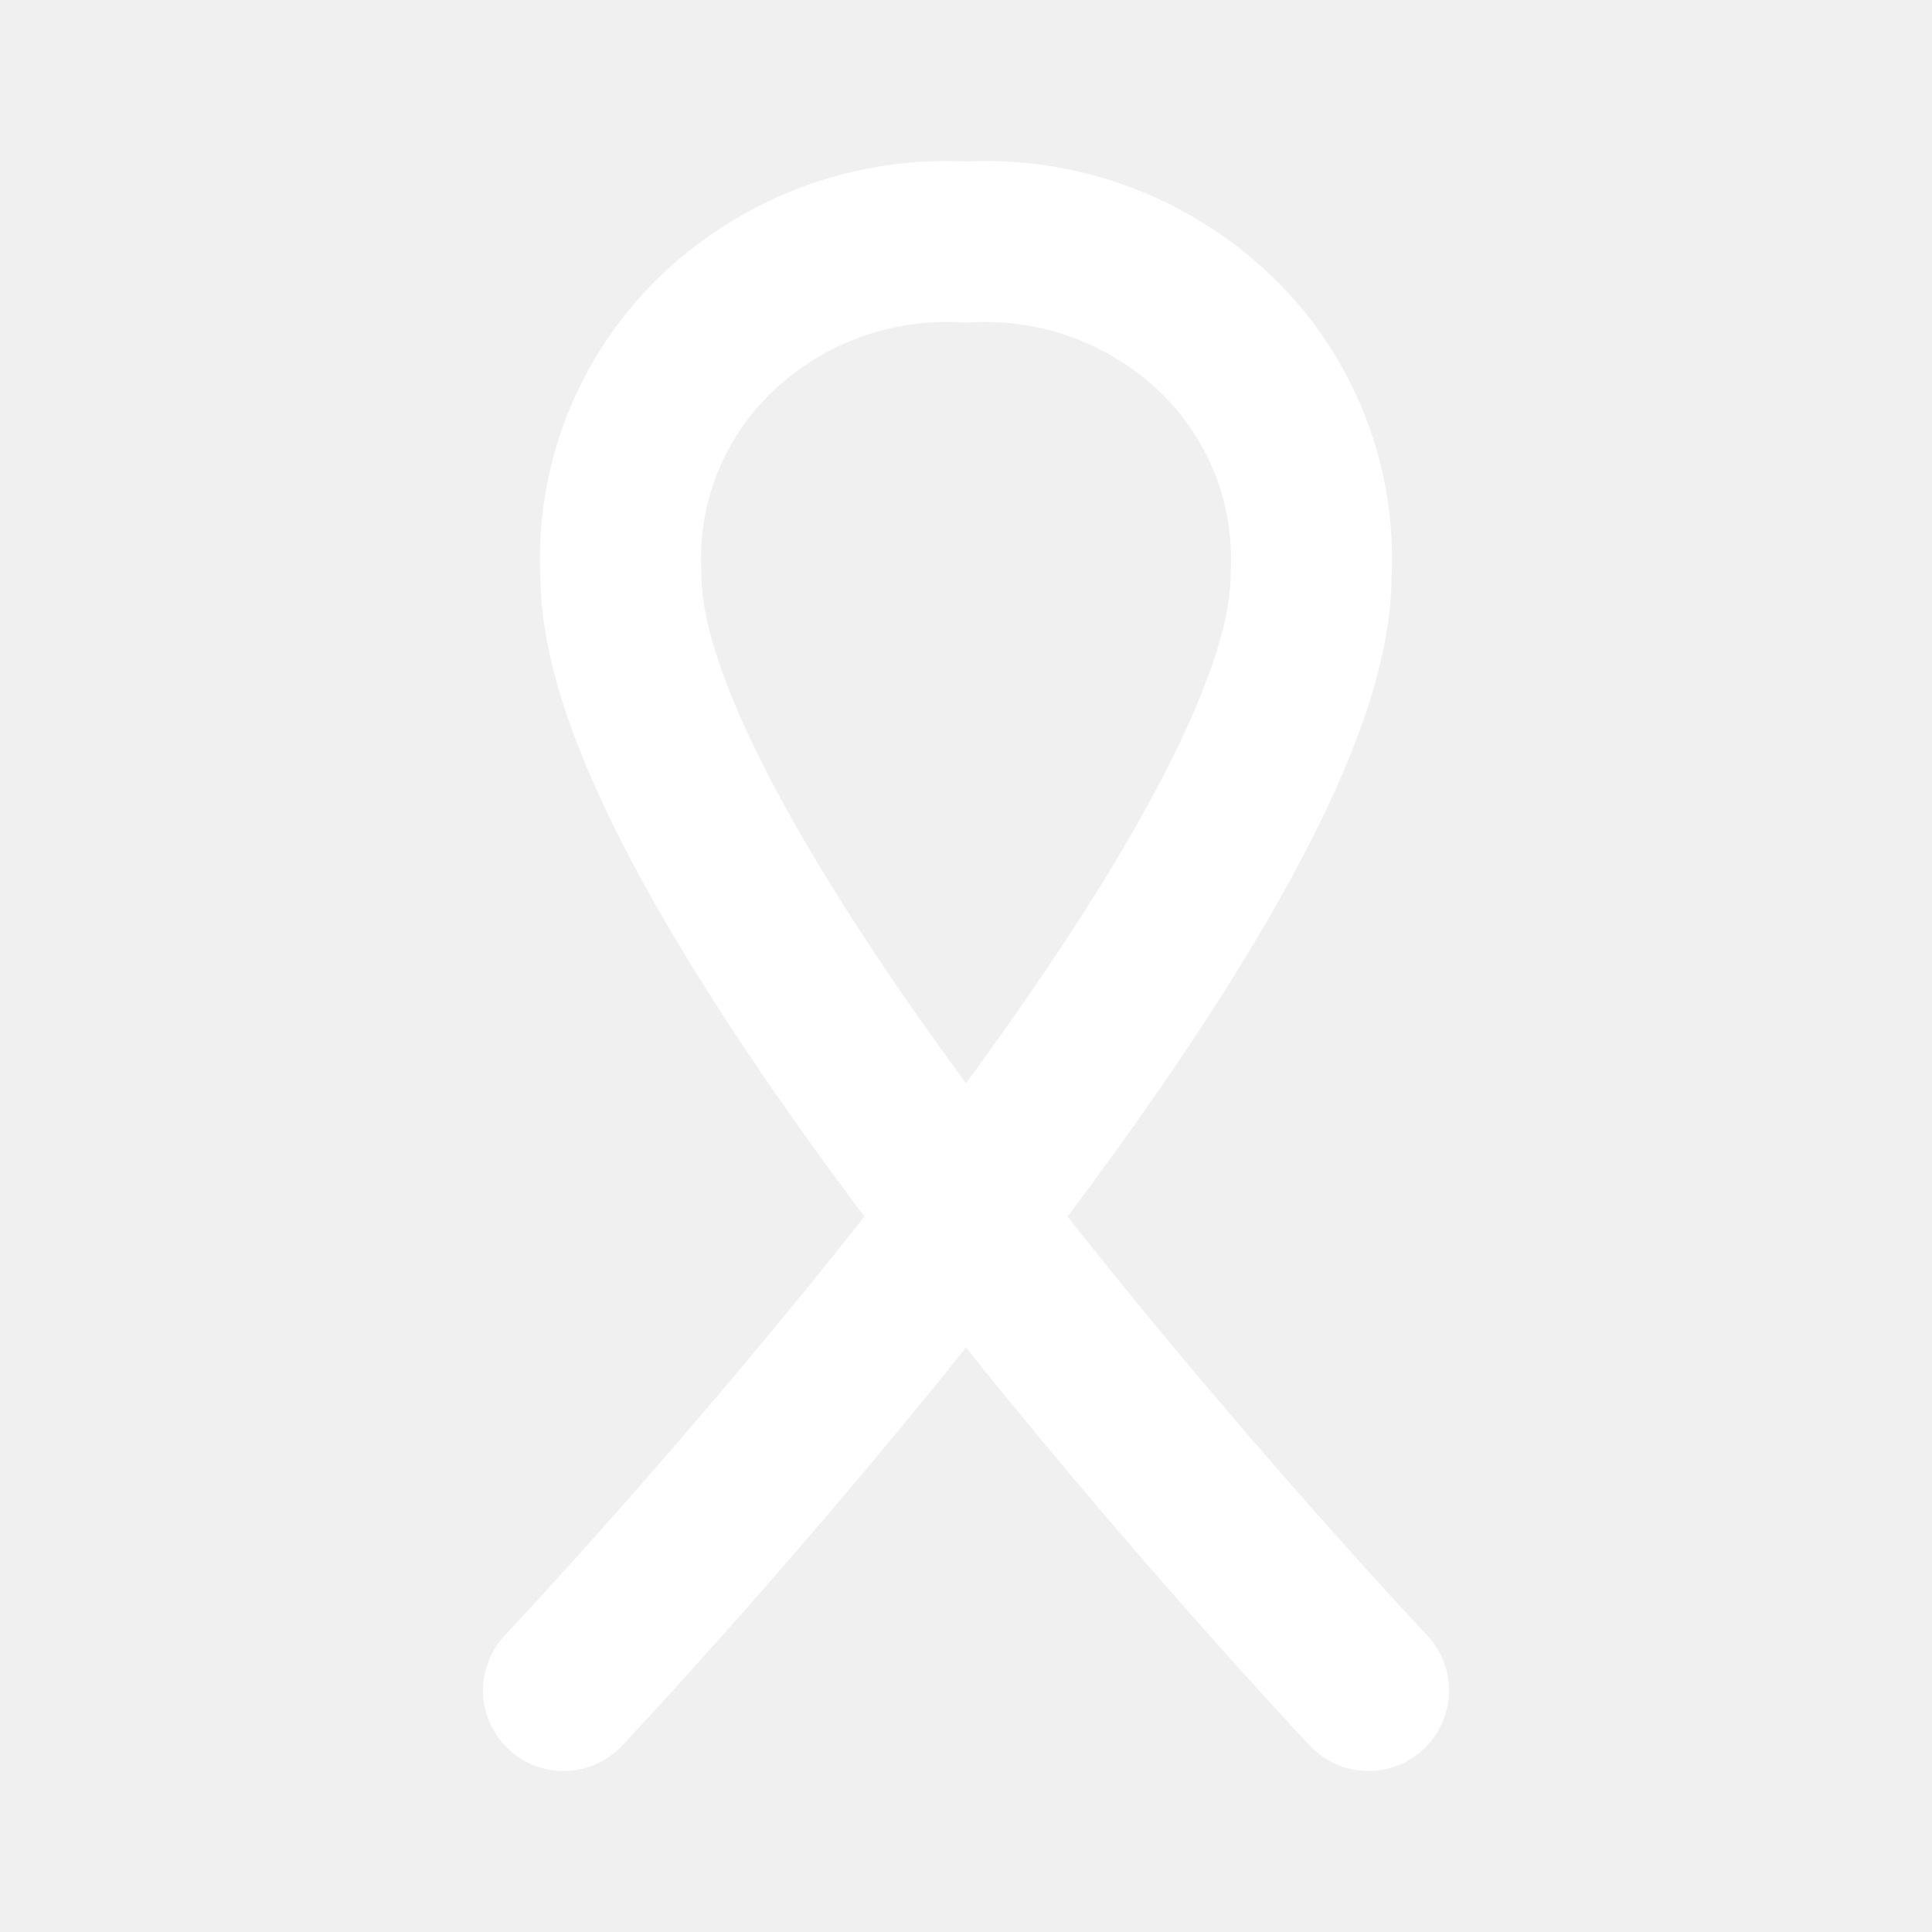
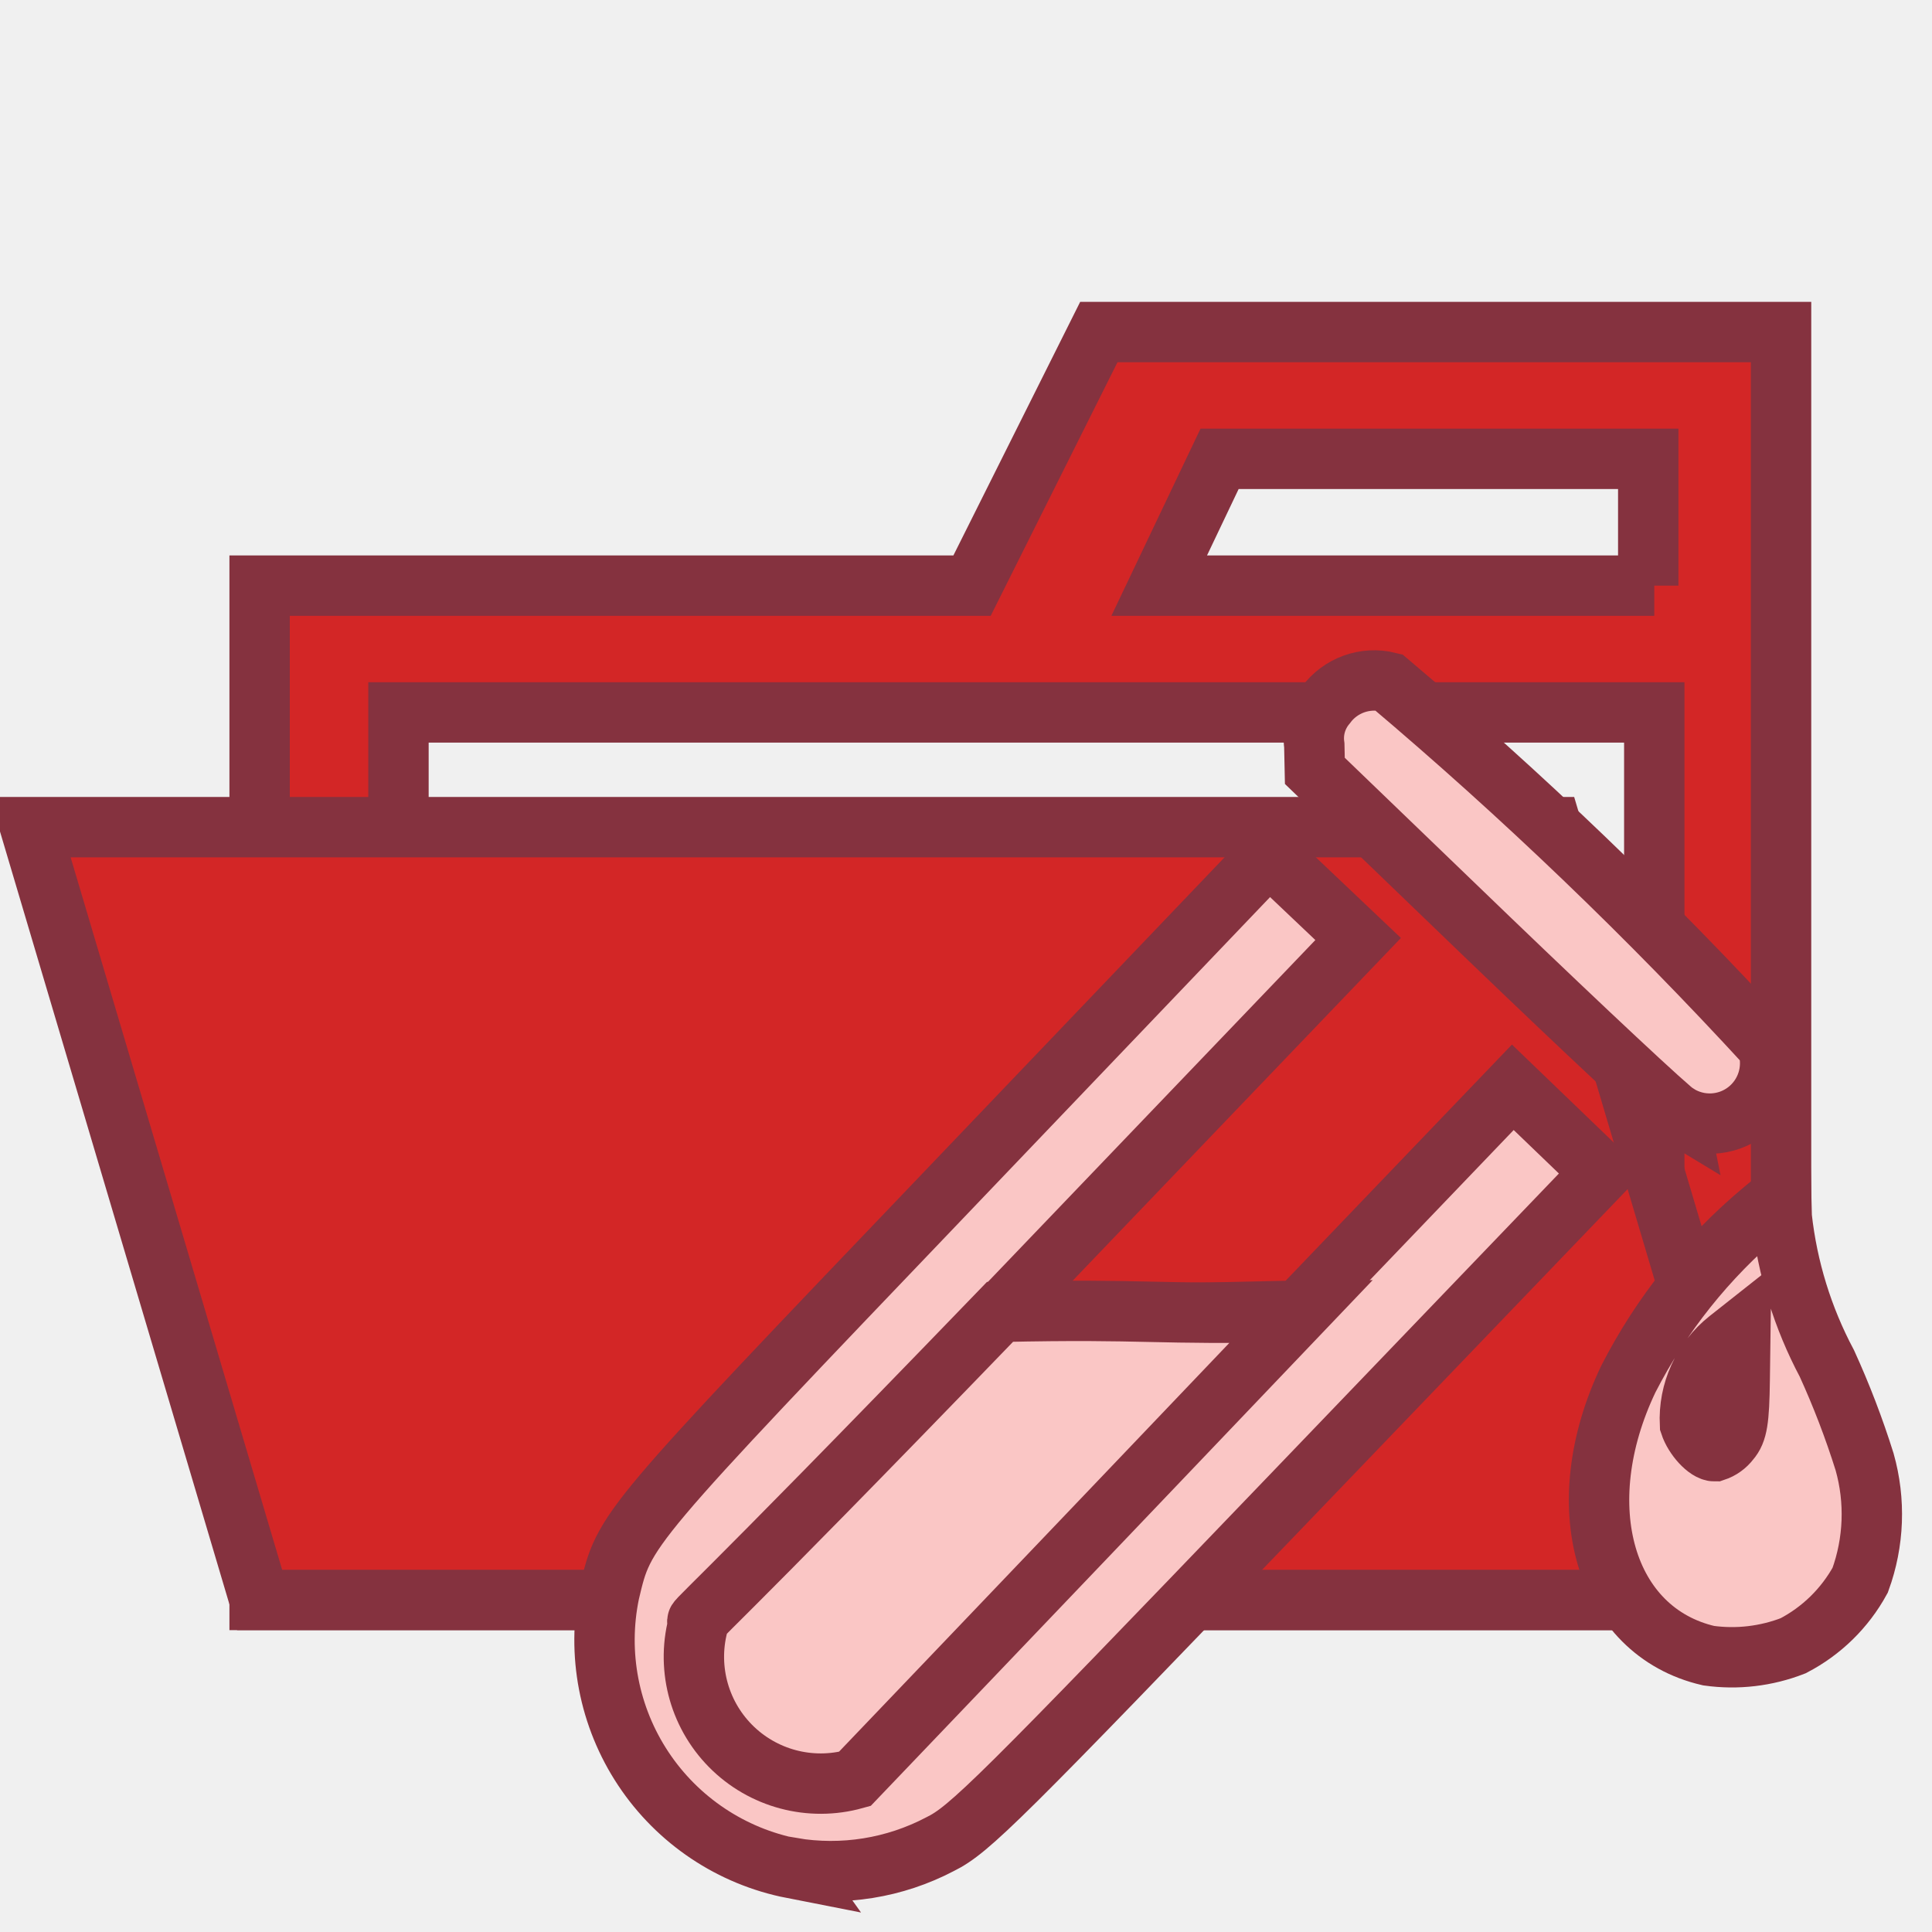
- <svg xmlns="http://www.w3.org/2000/svg" width="24" height="24" viewBox="0 0 24 24" fill="none" stroke="#ffffff" stroke-width="2" stroke-linecap="round" stroke-linejoin="round" class="icon icon-tabler icons-tabler-outline icon-tabler-ribbon-health">
-   <path stroke="none" d="M0 0h24v24H0z" fill="none" />
-   <path d="M7 21s9.286 -9.841 9.286 -13.841a3.864 3.864 0 0 0 -1.182 -3.008a4.13 4.13 0 0 0 -3.104 -1.144a4.13 4.13 0 0 0 -3.104 1.143a3.864 3.864 0 0 0 -1.182 3.01c0 4 9.286 13.84 9.286 13.84" />
+ <svg xmlns="http://www.w3.org/2000/svg" width="800px" height="800px" viewBox="0 0 32 32" fill="#85323f" stroke="#85323f">
+   <g id="SVGRepo_bgCarrier" stroke-width="0" />
+   <g id="SVGRepo_tracerCarrier" stroke-linecap="round" stroke-linejoin="round" />
+   <g id="SVGRepo_iconCarrier">
+     <path d="M27.4,5.5H18.2L16.1,9.7H4.3V26.5H29.5V5.5Zm0,18.7H6.6V11.8H27.4Zm0-14.5H19.2l1-2.1h7.1V9.7Z" style="fill:#d32626" />
+     <polygon points="25.7 13.7 0.5 13.7 4.3 26.5 29.5 26.5 25.7 13.7" style="fill:#d32626" />
+     <path d="M28.3,27.423c-1.729-.4-2.332-2.482-1.329-4.583a8.945,8.945,0,0,1,2.217-2.779l.314-.26.009.357a6.729,6.729,0,0,0,.748,2.425,14.092,14.092,0,0,1,.625,1.631,3.191,3.191,0,0,1-.073,1.958A2.67,2.67,0,0,1,29.7,27.259,2.794,2.794,0,0,1,28.3,27.423Zm.351-3.565c.124-.143.155-.332.164-1l.011-.825-.2.158a1.679,1.679,0,0,0-.635,1.4c.07.214.286.448.411.446A.514.514,0,0,0,28.651,23.858Z" style="fill:#fac6c5" />
+     <path d="M13.124,30.945a3.852,3.852,0,0,1-3.031-4.563c.254-1.07.2-1.008,5.726-6.787l5.2-5.442.738.7.738.7-3,3.132-3,3.132,2.508-.054,2.508-.054,1.773-1.85,1.773-1.85.735.707.735.707-5.213,5.43c-4.783,4.982-5.257,5.452-5.743,5.692a3.889,3.889,0,0,1-2.452.393ZM27.786,18.461c-.138-.082-1.546-1.4-3.129-2.921l-2.879-2.772-.009-.421a.863.863,0,0,1,.194-.673A.99.99,0,0,1,23,11.3a68.841,68.841,0,0,1,6.277,6.023,1,1,0,0,1-1.492,1.133Z" style="fill:#fac6c5" />
+     <path d="M11.578,26.851a2.1,2.1,0,0,0,2.579,2.614c.191-.2,2.407-2.515,7.387-7.737-2.505.054-2.475-.055-4.98,0C11.549,26.923,11.45,26.885,11.578,26.851Z" style="fill:#fac6c5" />
+   </g>
</svg>
